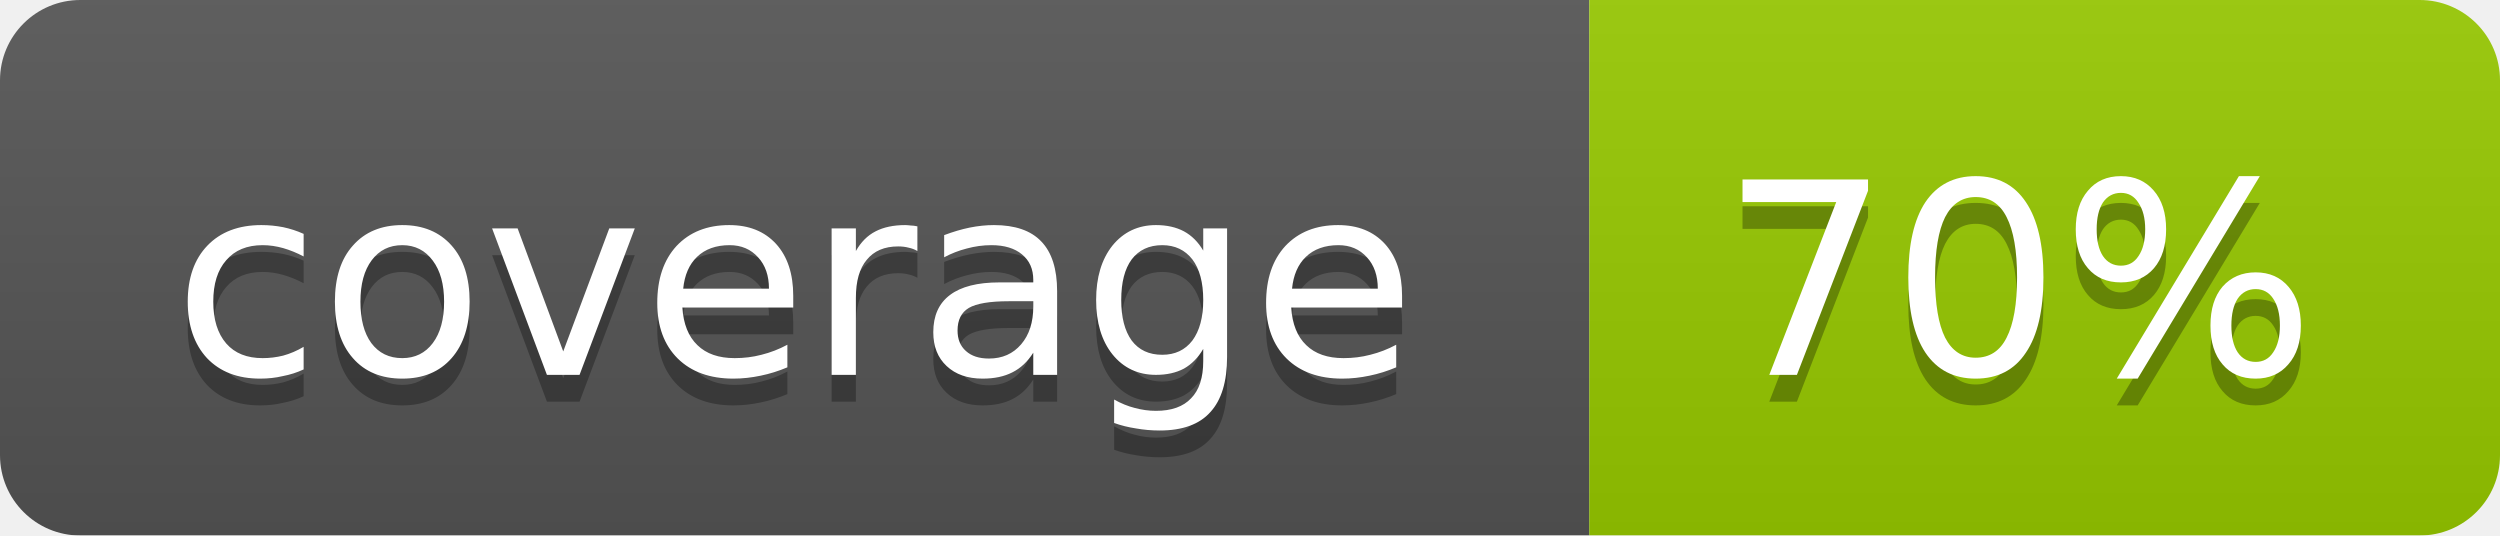
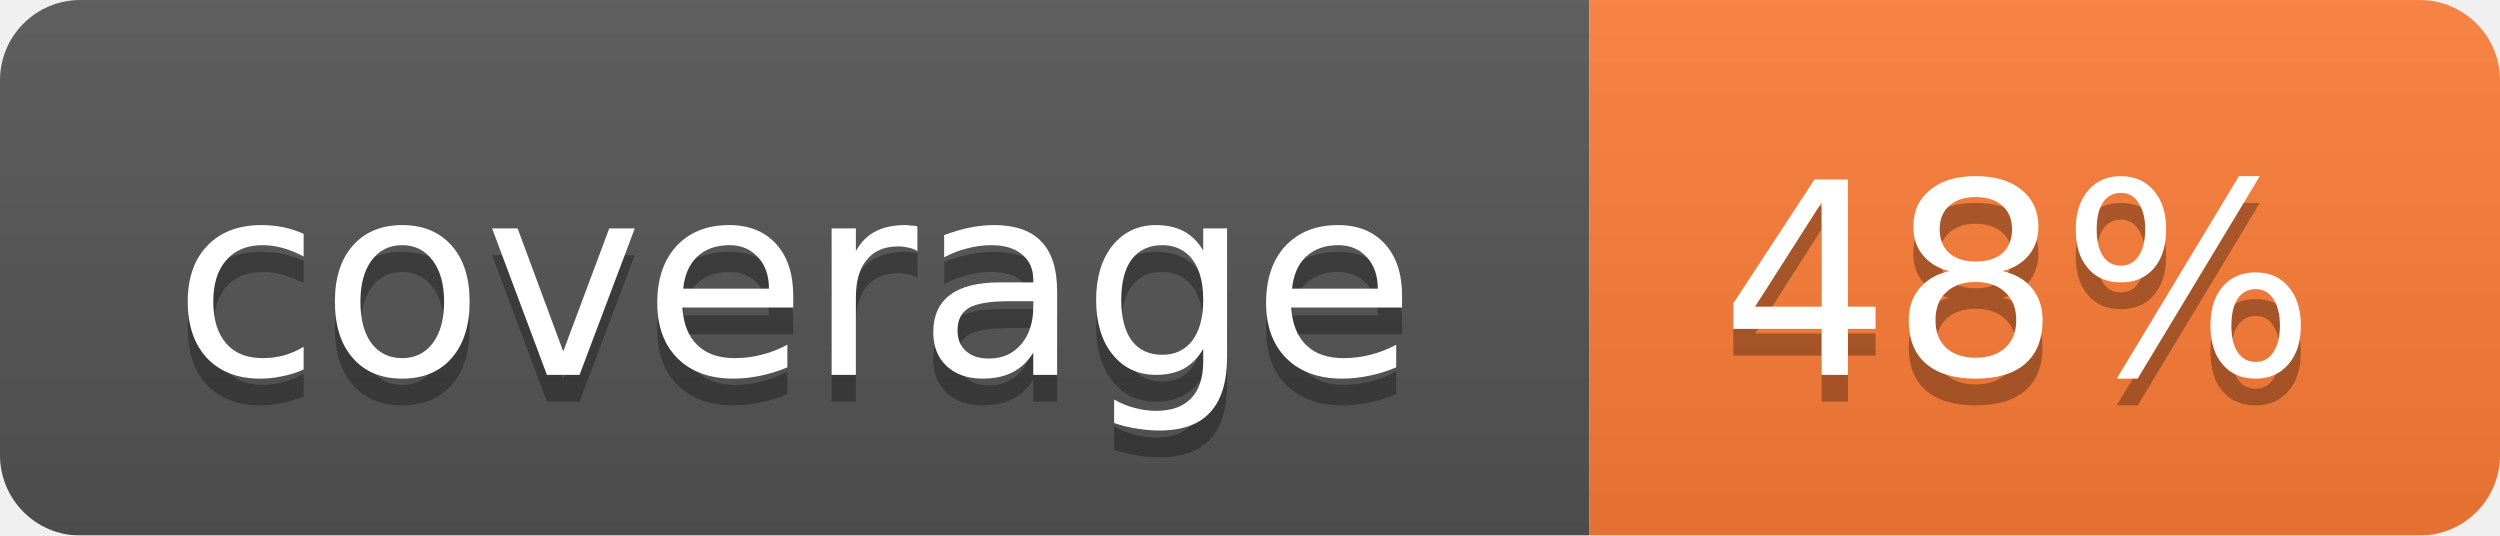
<svg xmlns="http://www.w3.org/2000/svg" width="93.368" height="20">
  <linearGradient id="smooth" x2="0" y2="100%">
    <stop offset="0" stop-color="#bbb" stop-opacity=".1" />
    <stop offset="1" stop-opacity=".1" />
  </linearGradient>
  <mask id="round">
    <rect width="93.368" height="20" rx="3" fill="#fff" />
  </mask>
  <g mask="url(#round)">
    <rect width="59.356" height="20" fill="#555" />
-     <rect x="59.356" width="34.012" height="20" fill="#97ca00" />
+     <rect x="59.356" width="34.012" height="20" fill="#fe7d37" />
    <rect width="93.368" height="20" fill="url(#smooth)" />
  </g>
  <g fill="#fff" text-anchor="middle" font-family="DejaVu Sans,Verdana,Geneva,sans-serif" font-size="10">
    <text x="29.678" y="15" fill="#010101" fill-opacity=".3">coverage</text>
    <text x="29.678" y="14">coverage</text>
-     <text x="75.362" y="15" fill="#010101" fill-opacity=".3">70%</text>
-     <text x="75.362" y="14">70%</text>
+     <text x="75.362" y="15" fill="#010101" fill-opacity=".3">48%</text>
+     <text x="75.362" y="14">48%</text>
  </g>
</svg>
